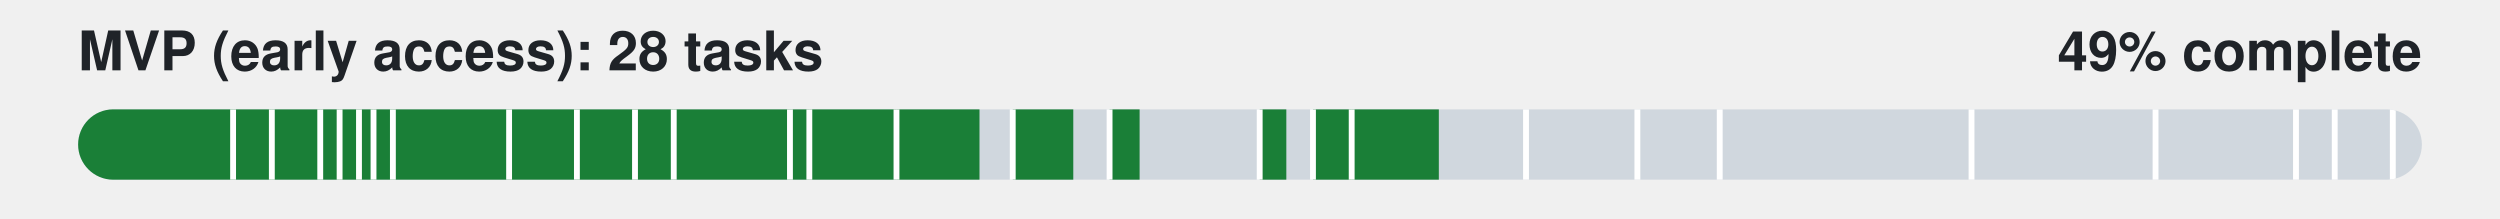
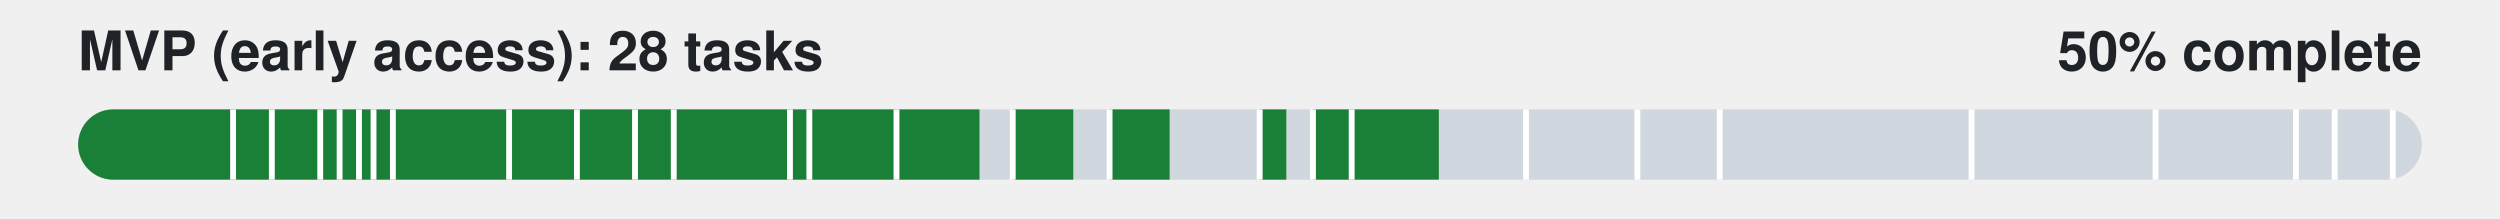
- <svg xmlns="http://www.w3.org/2000/svg" width="640" height="56" viewBox="0 0 640 56" role="img" aria-label="MVP progress: 49% complete across 28 tasks">
+ <svg xmlns="http://www.w3.org/2000/svg" width="640" height="56" viewBox="0 0 640 56" role="img" aria-label="MVP progress: 50% complete across 28 tasks">
  <style>
    text { font: 600 14px -apple-system, BlinkMacSystemFont, "Segoe UI", Helvetica, Arial, sans-serif; fill: #1f2328; }
    .track { fill: #d0d7de; }
    .divider { stroke: #ffffff; stroke-width: 1.5; }
    @media (prefers-color-scheme: dark) { text { fill: #e6edf3; } .track { fill: #30363d; } .divider { stroke: #0d1117; } }
  </style>
  <defs>
    <clipPath id="bar">
      <rect x="20" y="28" width="600" height="18" rx="9" />
    </clipPath>
  </defs>
  <text x="20" y="18">MVP (early access): 28 tasks</text>
-   <text x="620" y="18" text-anchor="end">49% complete</text>
+   <text x="620" y="18" text-anchor="end">50% complete</text>
  <g clip-path="url(#bar)">
    <rect class="track" x="20" y="28" width="600" height="18" />
    <rect x="20.00" y="28" width="39.67" height="18" fill="#1a7f37" />
    <rect x="59.67" y="28" width="9.92" height="18" fill="#1a7f37" />
    <line class="divider" x1="59.67" y1="28" x2="59.67" y2="46" />
    <rect x="69.59" y="28" width="12.40" height="18" fill="#1a7f37" />
    <line class="divider" x1="69.59" y1="28" x2="69.59" y2="46" />
    <rect x="81.98" y="28" width="4.96" height="18" fill="#1a7f37" />
    <line class="divider" x1="81.98" y1="28" x2="81.98" y2="46" />
    <rect x="86.94" y="28" width="4.96" height="18" fill="#1a7f37" />
    <line class="divider" x1="86.94" y1="28" x2="86.94" y2="46" />
    <rect x="91.90" y="28" width="3.72" height="18" fill="#1a7f37" />
    <line class="divider" x1="91.90" y1="28" x2="91.90" y2="46" />
    <rect x="95.62" y="28" width="4.96" height="18" fill="#1a7f37" />
    <line class="divider" x1="95.62" y1="28" x2="95.62" y2="46" />
    <rect x="100.58" y="28" width="29.75" height="18" fill="#1a7f37" />
    <line class="divider" x1="100.58" y1="28" x2="100.58" y2="46" />
    <rect x="130.33" y="28" width="17.36" height="18" fill="#1a7f37" />
    <line class="divider" x1="130.33" y1="28" x2="130.33" y2="46" />
    <rect x="147.69" y="28" width="14.88" height="18" fill="#1a7f37" />
    <line class="divider" x1="147.69" y1="28" x2="147.69" y2="46" />
    <rect x="162.56" y="28" width="9.92" height="18" fill="#1a7f37" />
    <line class="divider" x1="162.56" y1="28" x2="162.56" y2="46" />
    <rect x="172.48" y="28" width="29.75" height="18" fill="#1a7f37" />
    <line class="divider" x1="172.48" y1="28" x2="172.48" y2="46" />
    <rect x="202.23" y="28" width="4.96" height="18" fill="#1a7f37" />
    <line class="divider" x1="202.23" y1="28" x2="202.23" y2="46" />
    <rect x="207.19" y="28" width="22.31" height="18" fill="#1a7f37" />
    <line class="divider" x1="207.19" y1="28" x2="207.19" y2="46" />
    <rect x="229.50" y="28" width="21.25" height="18" fill="#1a7f37" />
    <line class="divider" x1="229.50" y1="28" x2="229.50" y2="46" />
    <rect x="259.26" y="28" width="15.50" height="18" fill="#1a7f37" />
    <line class="divider" x1="259.26" y1="28" x2="259.26" y2="46" />
-     <rect x="284.05" y="28" width="7.69" height="18" fill="#1a7f37" />
+     <rect x="284.05" y="28" width="15.37" height="18" fill="#1a7f37" />
    <line class="divider" x1="284.05" y1="28" x2="284.05" y2="46" />
    <rect x="322.48" y="28" width="6.82" height="18" fill="#1a7f37" />
    <line class="divider" x1="322.48" y1="28" x2="322.48" y2="46" />
    <rect x="336.12" y="28" width="9.92" height="18" fill="#1a7f37" />
    <line class="divider" x1="336.12" y1="28" x2="336.12" y2="46" />
    <rect x="346.03" y="28" width="22.31" height="18" fill="#1a7f37" />
    <line class="divider" x1="346.03" y1="28" x2="346.03" y2="46" />
    <rect x="390.66" y="28" width="0.00" height="18" fill="#1a7f37" />
    <line class="divider" x1="390.66" y1="28" x2="390.66" y2="46" />
    <rect x="419.17" y="28" width="0.00" height="18" fill="#1a7f37" />
    <line class="divider" x1="419.17" y1="28" x2="419.17" y2="46" />
    <rect x="440.25" y="28" width="0.00" height="18" fill="#1a7f37" />
    <line class="divider" x1="440.25" y1="28" x2="440.25" y2="46" />
    <rect x="504.71" y="28" width="0.00" height="18" fill="#1a7f37" />
    <line class="divider" x1="504.71" y1="28" x2="504.71" y2="46" />
    <rect x="551.82" y="28" width="0.00" height="18" fill="#1a7f37" />
    <line class="divider" x1="551.82" y1="28" x2="551.82" y2="46" />
    <rect x="587.77" y="28" width="0.00" height="18" fill="#1a7f37" />
    <line class="divider" x1="587.77" y1="28" x2="587.77" y2="46" />
    <rect x="597.69" y="28" width="0.00" height="18" fill="#1a7f37" />
    <line class="divider" x1="597.69" y1="28" x2="597.69" y2="46" />
    <rect x="612.56" y="28" width="0.00" height="18" fill="#1a7f37" />
    <line class="divider" x1="612.56" y1="28" x2="612.56" y2="46" />
  </g>
</svg>
